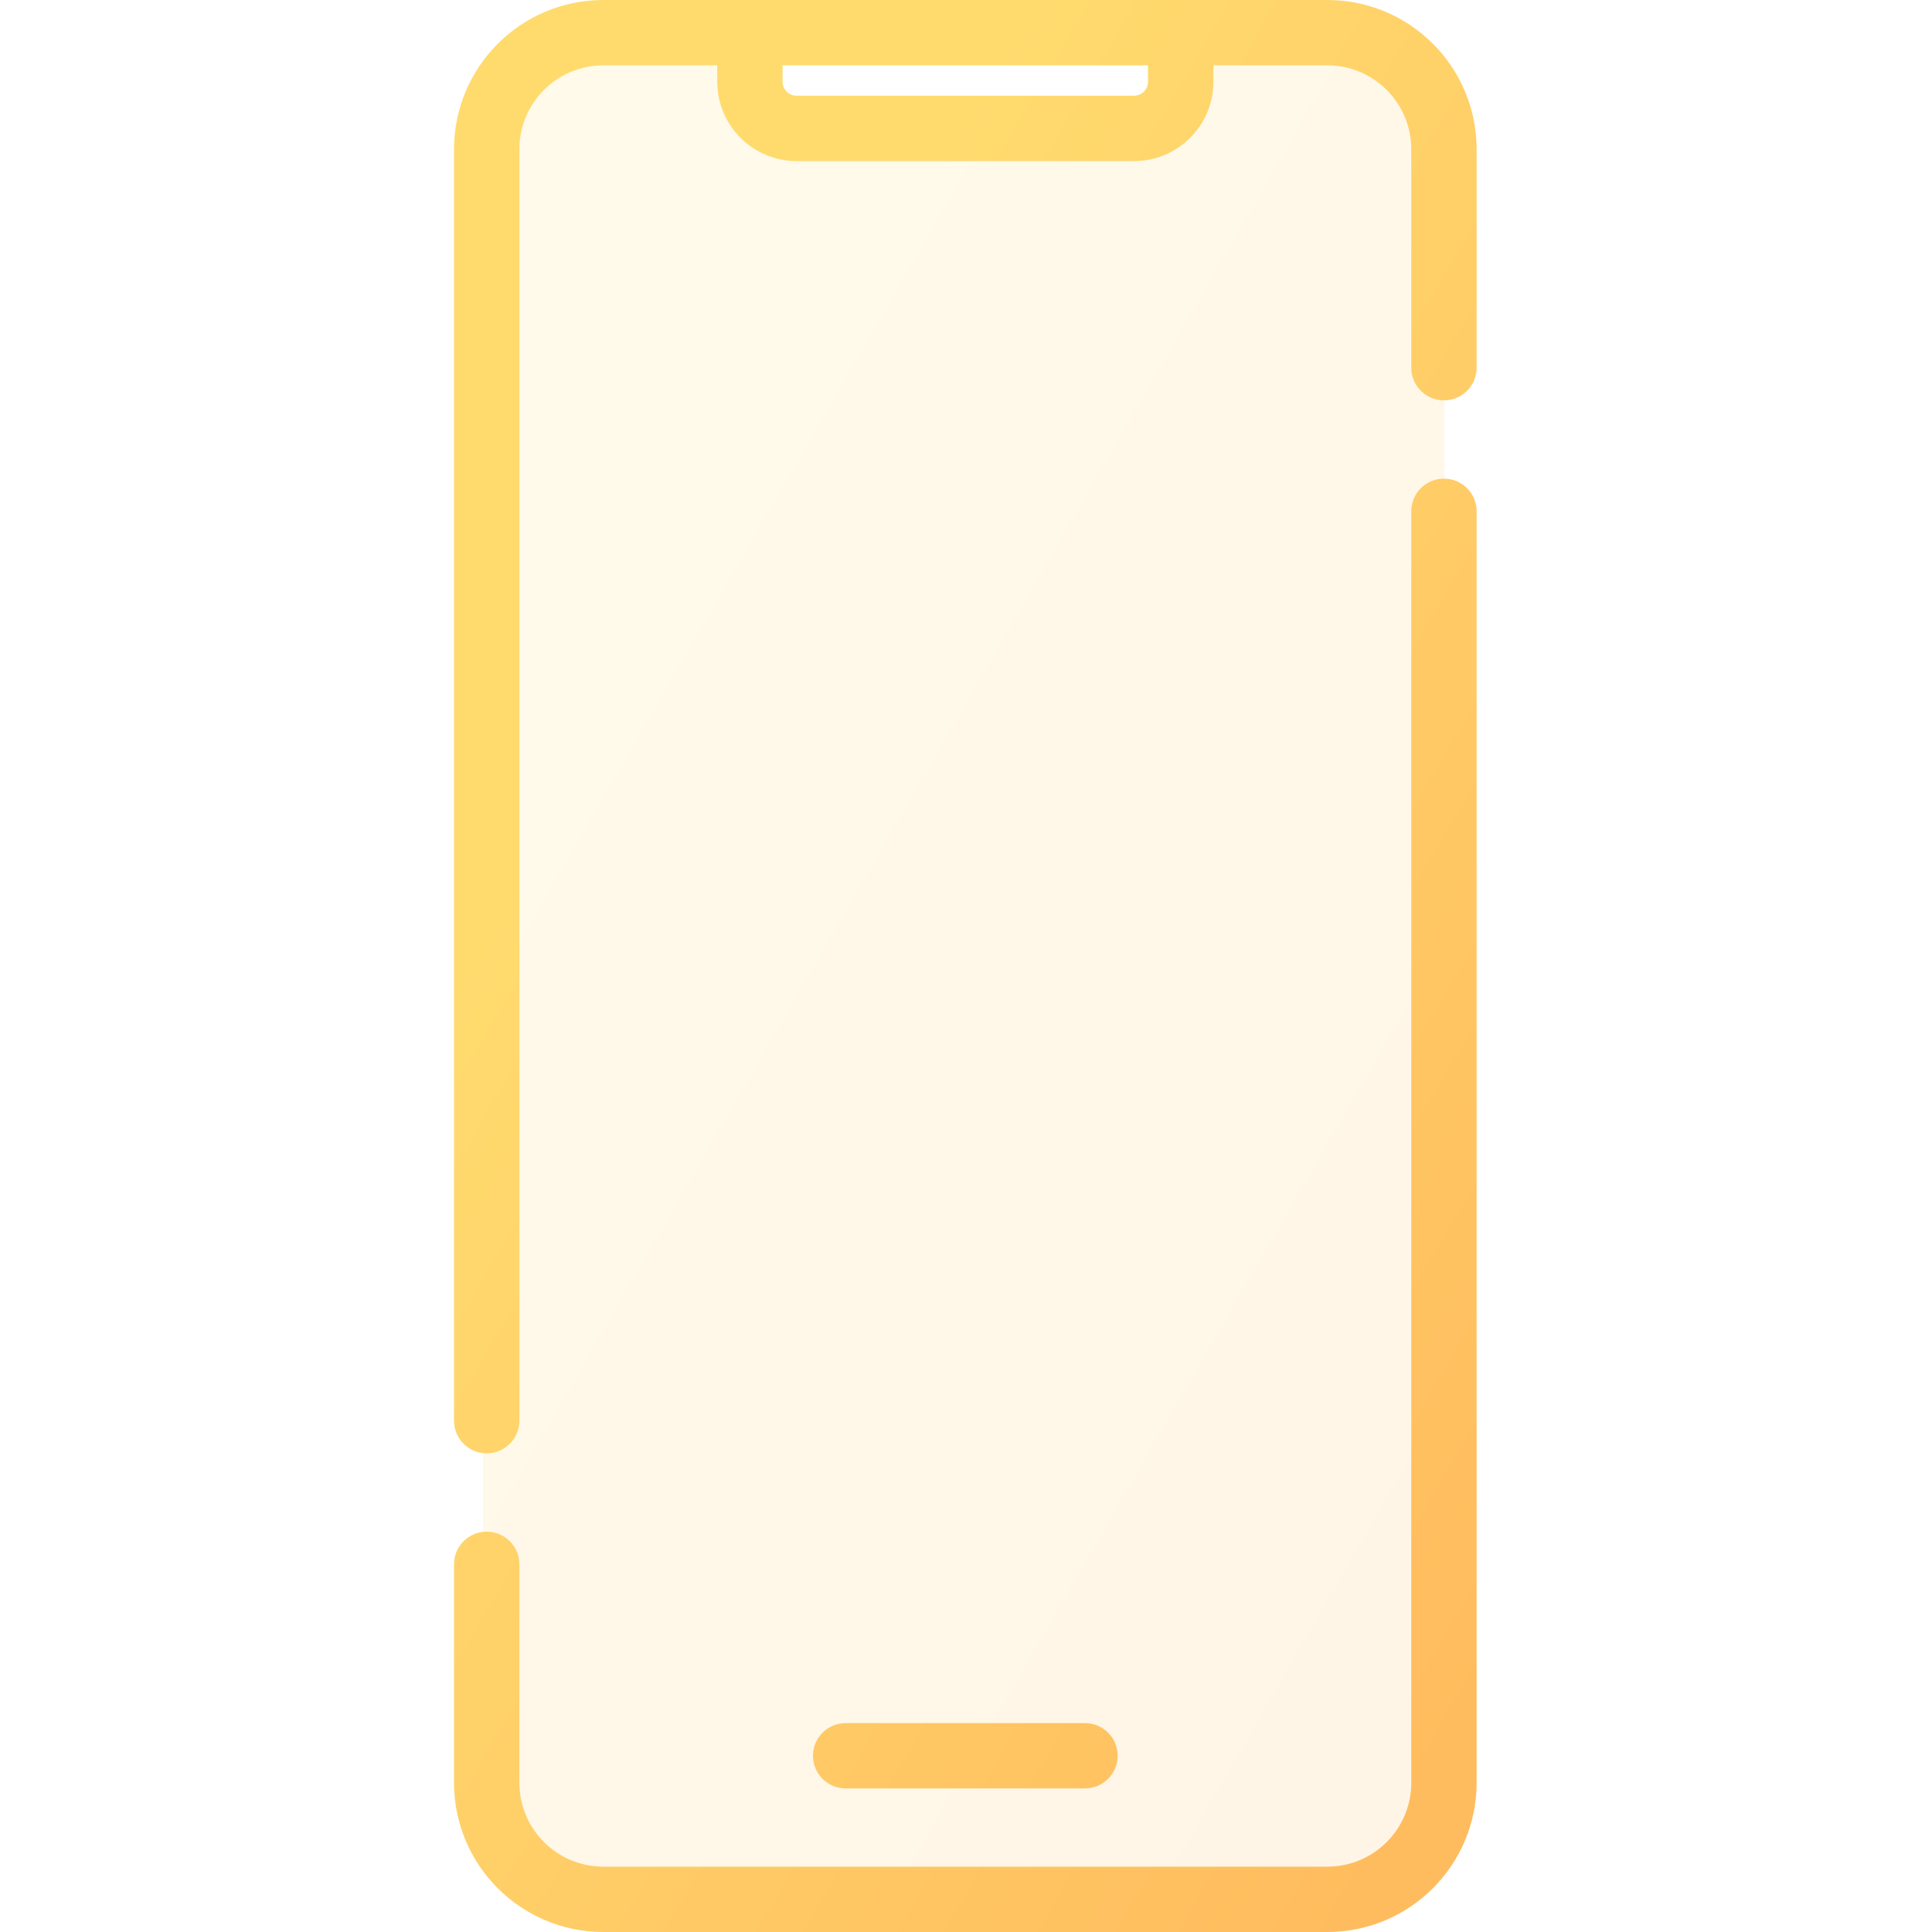
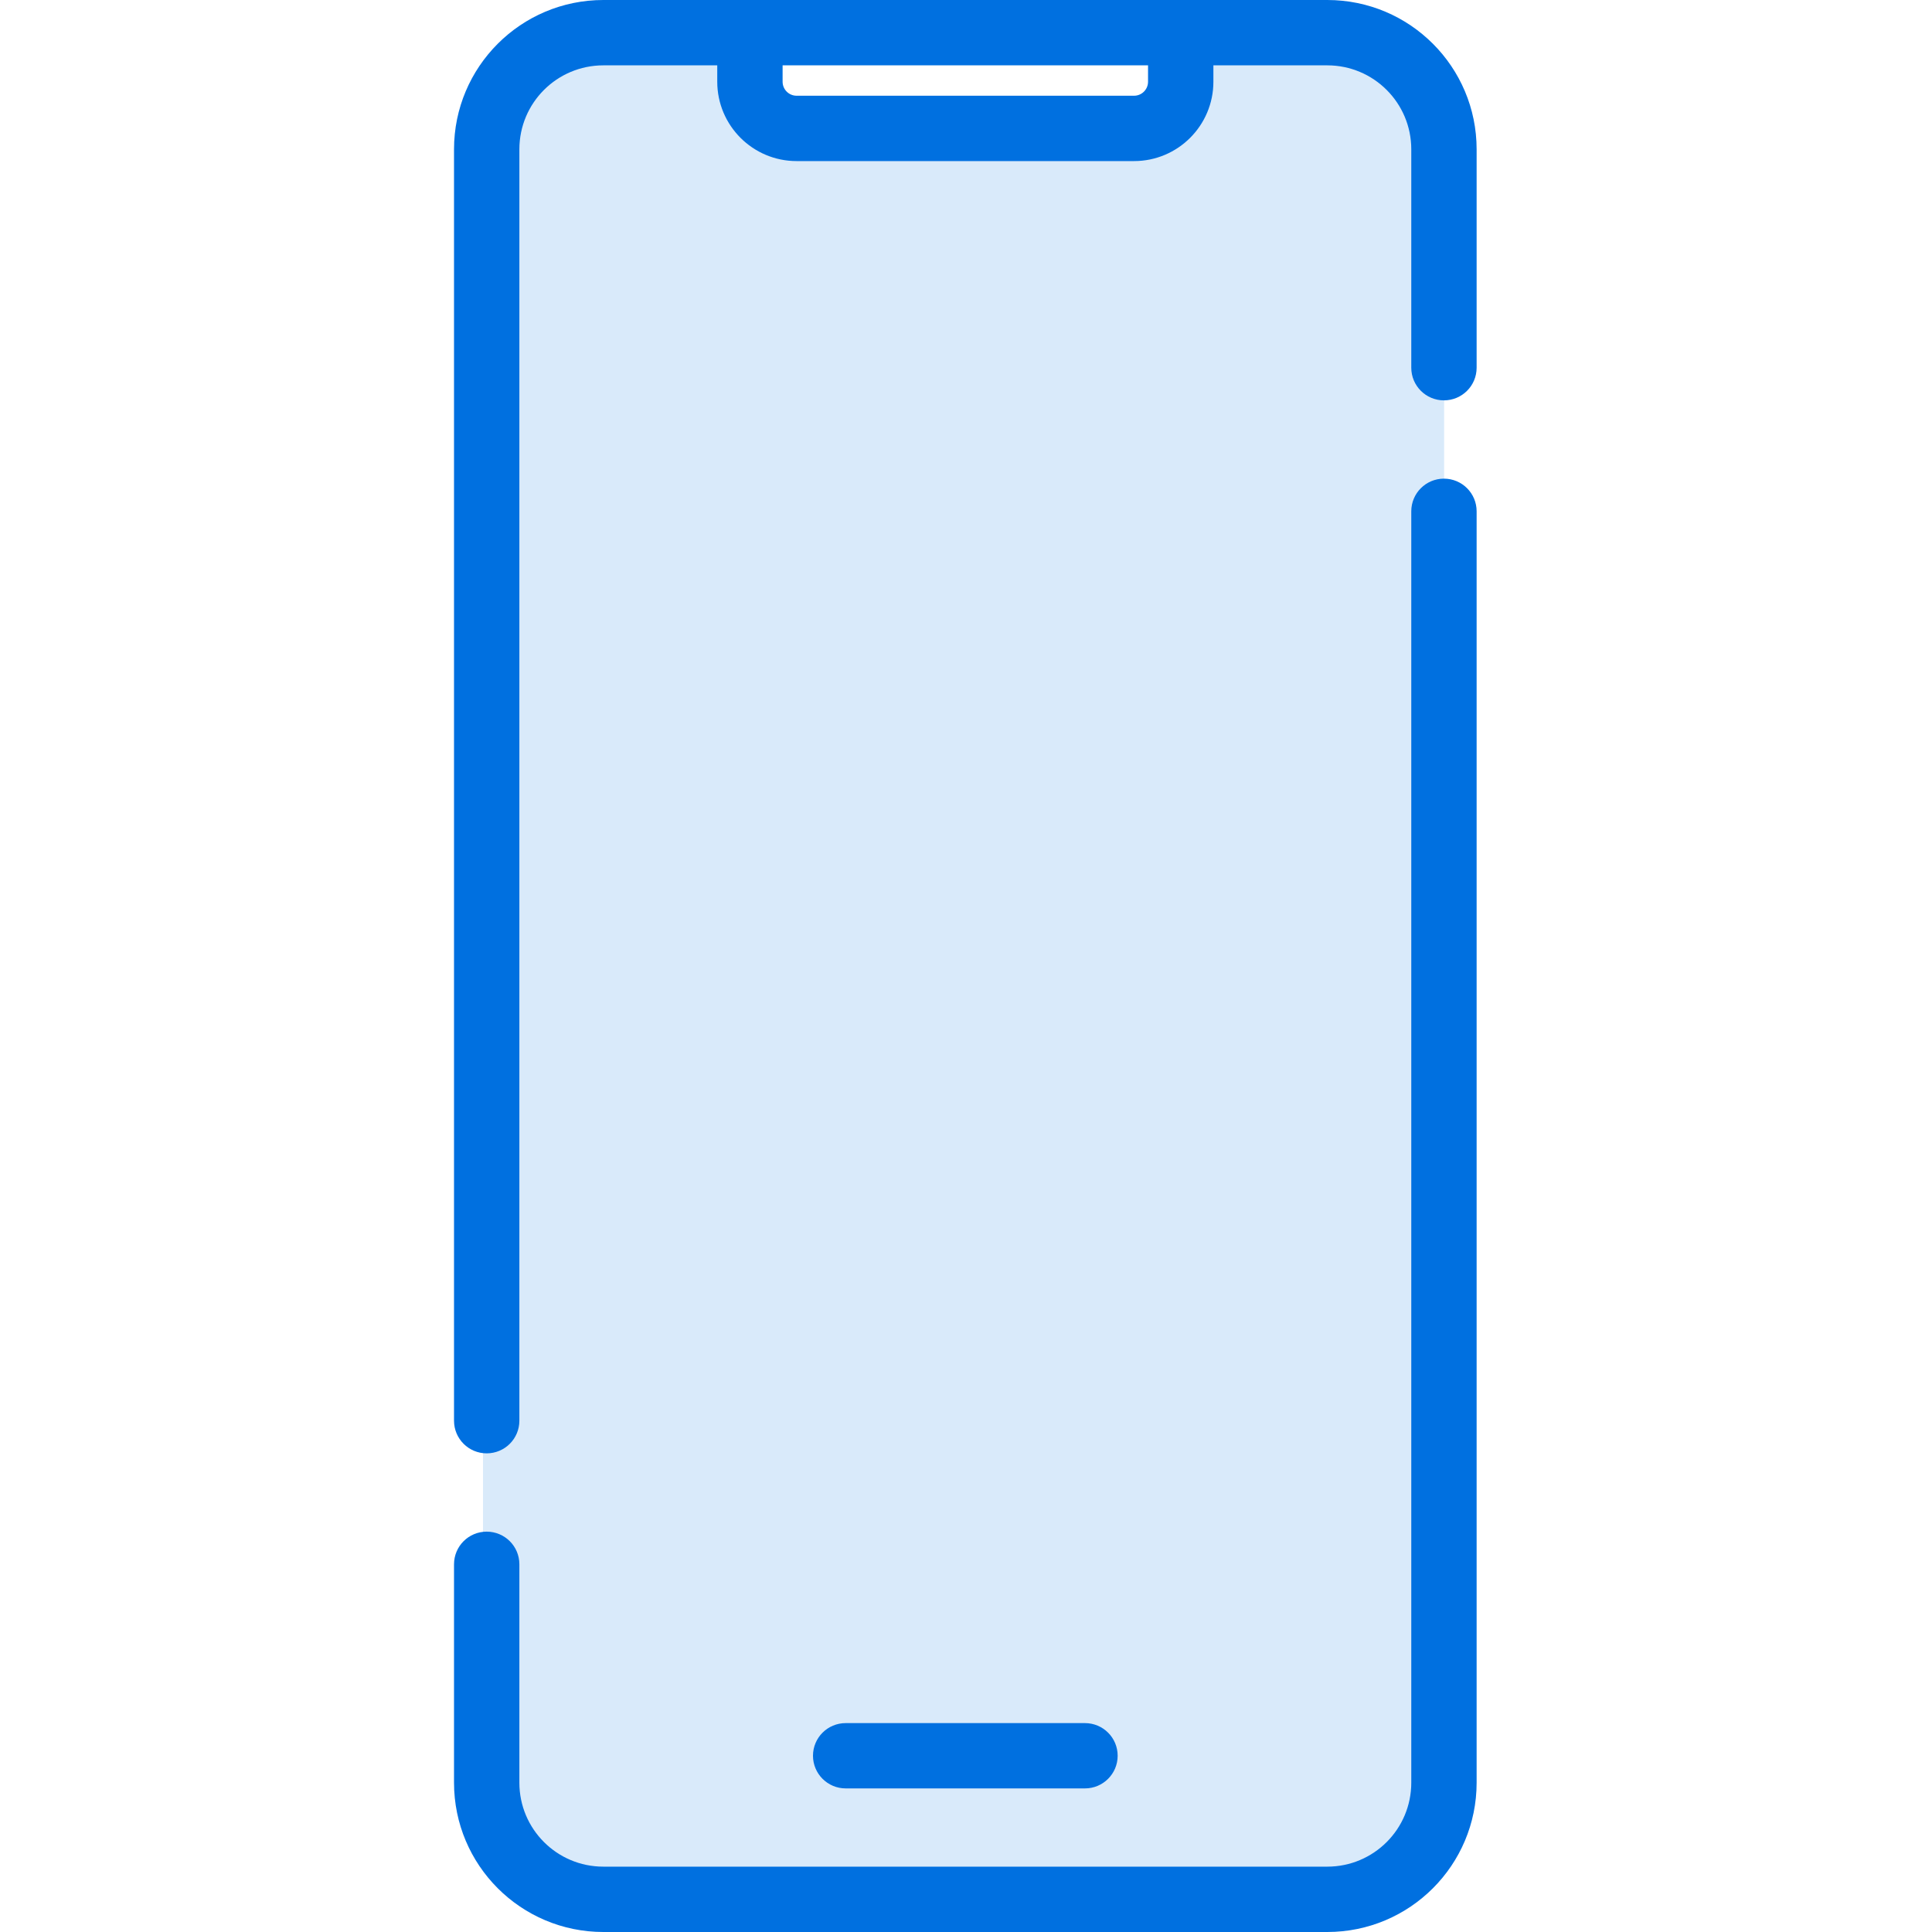
<svg xmlns="http://www.w3.org/2000/svg" width="40" height="40" viewBox="0 0 22 40" fill="none">
  <path opacity="0.15" fill-rule="evenodd" clip-rule="evenodd" d="M3 1C1.895 1 1 1.895 1 3V37C1 38.105 1.895 39 3 39H18.9C20.005 39 20.9 38.105 20.9 37V3C20.9 1.895 20.005 1 18.9 1H15.663V2H6.237V1H3Z" fill="url(#paint0_linear)" />
  <path d="M8.509 35.675C8.135 35.675 7.832 35.977 7.832 36.351C7.832 36.724 8.135 37.027 8.509 37.027V35.675ZM13.463 37.027C13.837 37.027 14.14 36.724 14.14 36.351C14.14 35.977 13.837 35.675 13.463 35.675V37.027ZM0.4 29.414C0.4 29.788 0.703 30.09 1.076 30.09C1.45 30.09 1.753 29.788 1.753 29.414H0.4ZM1.753 32.387C1.753 32.013 1.45 31.711 1.076 31.711C0.703 31.711 0.4 32.013 0.4 32.387H1.753ZM20.219 7.613C20.219 7.987 20.522 8.289 20.895 8.289C21.269 8.289 21.572 7.987 21.572 7.613H20.219ZM21.572 10.586C21.572 10.212 21.269 9.91 20.895 9.91C20.522 9.91 20.219 10.212 20.219 10.586H21.572ZM18.48 38.647H3.492V40H18.48V38.647ZM3.492 1.353H6.527V0H3.492V1.353ZM5.85 1.692H7.203V0.676H5.85V1.692ZM7.493 3.335H14.479V1.982H7.493V3.335ZM6.527 1.353H15.445V0H6.527V1.353ZM15.445 1.353H18.48V0H15.445V1.353ZM16.122 1.692V0.676H14.769V1.692H16.122ZM8.509 37.027H13.463V35.675H8.509V37.027ZM1.753 29.414V3.092H0.4V29.414H1.753ZM1.753 36.908V32.387H0.4V36.908H1.753ZM20.219 3.092V7.613H21.572V3.092H20.219ZM20.219 10.586V36.908H21.572V10.586H20.219ZM14.479 3.335C15.386 3.335 16.122 2.599 16.122 1.692H14.769C14.769 1.852 14.639 1.982 14.479 1.982V3.335ZM3.492 38.647C2.531 38.647 1.753 37.869 1.753 36.908H0.4C0.4 38.616 1.784 40 3.492 40V38.647ZM18.48 40C20.188 40 21.572 38.616 21.572 36.908H20.219C20.219 37.869 19.441 38.647 18.48 38.647V40ZM18.48 1.353C19.441 1.353 20.219 2.131 20.219 3.092H21.572C21.572 1.384 20.188 0 18.48 0V1.353ZM5.85 1.692C5.85 2.599 6.586 3.335 7.493 3.335V1.982C7.333 1.982 7.203 1.852 7.203 1.692H5.85ZM3.492 0C1.784 0 0.4 1.384 0.4 3.092H1.753C1.753 2.131 2.531 1.353 3.492 1.353V0Z" fill="url(#paint1_linear)" />
  <defs>
    <linearGradient id="paint0_linear" x1="2.128" y1="1" x2="30.702" y2="17.524" gradientUnits="userSpaceOnUse">
-       <stop offset="0.259" stop-color="#FFDB6E" />
-       <stop offset="1" stop-color="#FFBC5E" />
+       <stop offset="0.259" stop-color="#0070E0FF" />
+       <stop offset="1" stop-color="#0070E0FF" />
    </linearGradient>
    <linearGradient id="paint1_linear" x1="1.6" y1="8.08974e-07" x2="31.837" y2="17.673" gradientUnits="userSpaceOnUse">
-       <stop offset="0.259" stop-color="#FFDB6E" />
-       <stop offset="1" stop-color="#FFBC5E" />
+       <stop offset="0.259" stop-color="#0070E0FF" />
+       <stop offset="1" stop-color="#0070E0FF" />
    </linearGradient>
  </defs>
</svg>
